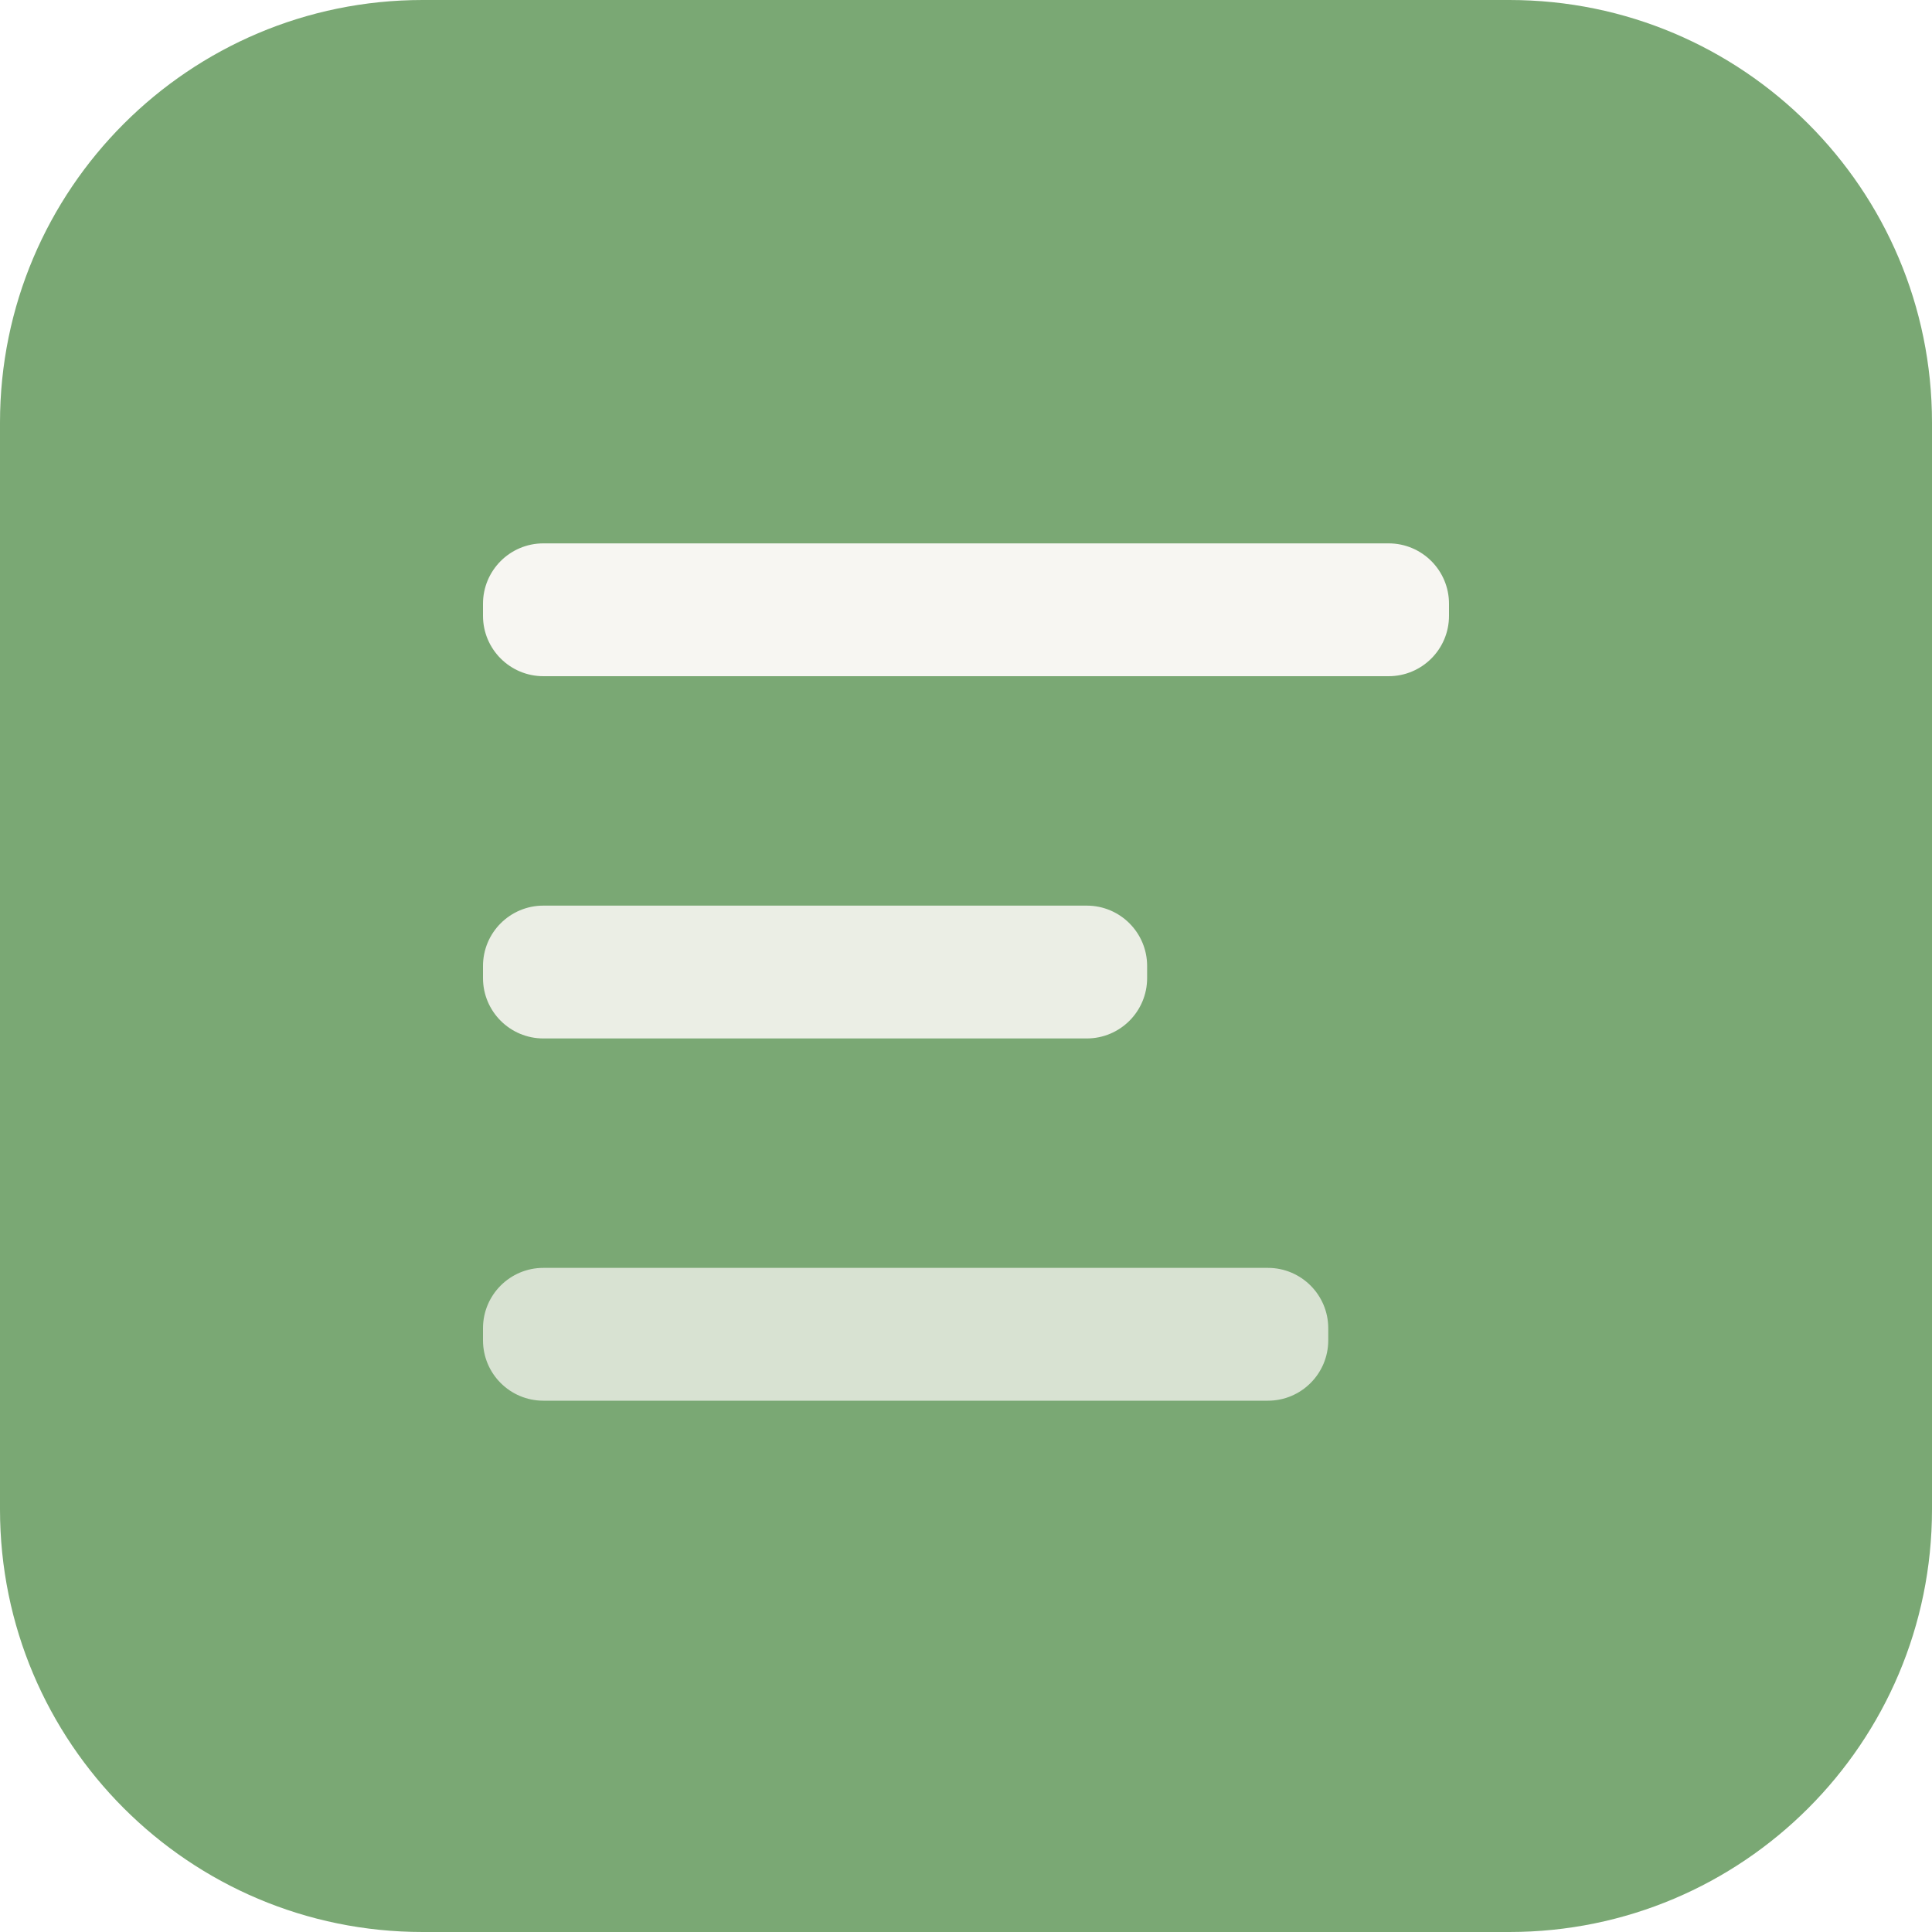
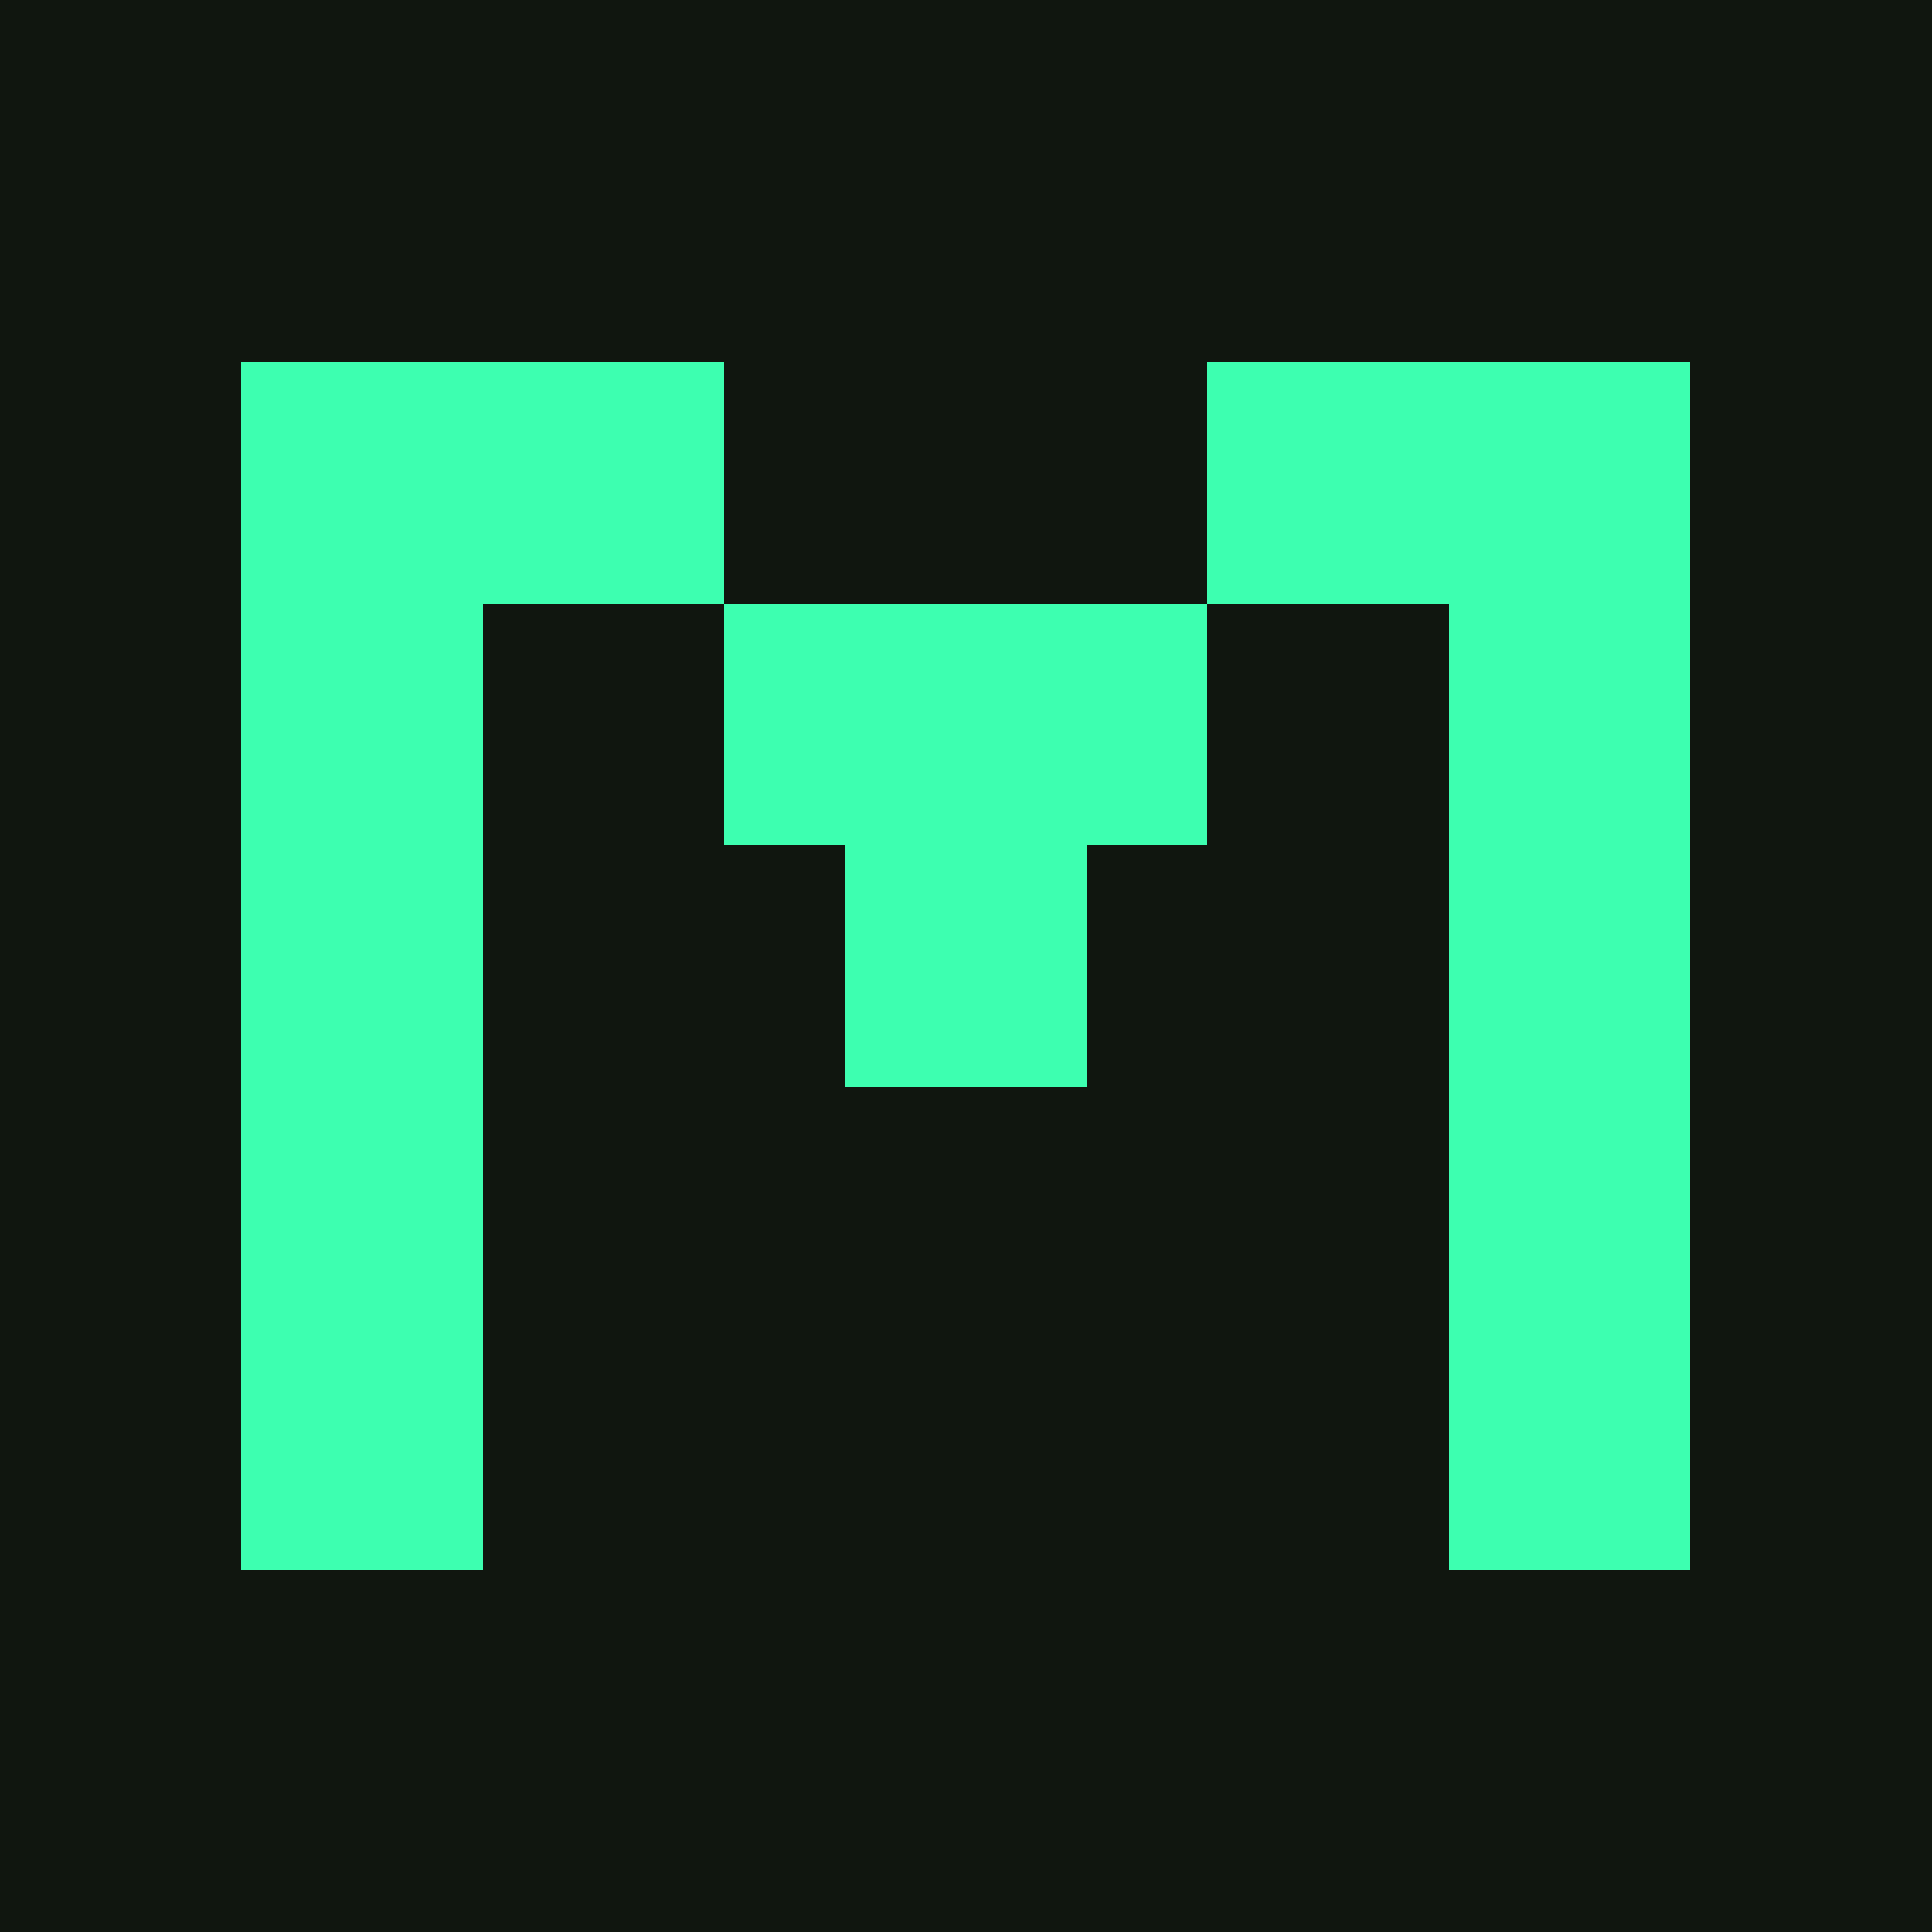
- <svg xmlns="http://www.w3.org/2000/svg" viewBox="0 0 32 32" role="img" aria-label="">
-   <rect width="32" height="32" rx="7" fill="#7AA874" />
-   <rect x="8" y="9" width="16" height="2.2" rx="1" fill="#f7f6f2" />
-   <rect x="8" y="15" width="11" height="2.2" rx="1" fill="#f7f6f2" opacity="0.9" />
-   <rect x="8" y="21" width="14" height="2.2" rx="1" fill="#f7f6f2" opacity="0.75" />
+ <svg xmlns="http://www.w3.org/2000/svg" viewBox="0 0 16 16" shape-rendering="crispEdges" role="img" aria-label="">
+   <rect width="16" height="16" fill="#10160f" />
+   <g fill="#3dffb0">
+     <rect x="2" y="3" width="2" height="10" />
+     <rect x="12" y="3" width="2" height="10" />
+     <rect x="4" y="3" width="2" height="2" />
+     <rect x="10" y="3" width="2" height="2" />
+     <rect x="6" y="5" width="2" height="2" />
+     <rect x="8" y="5" width="2" height="2" />
+     <rect x="7" y="7" width="2" height="2" />
+   </g>
</svg>
